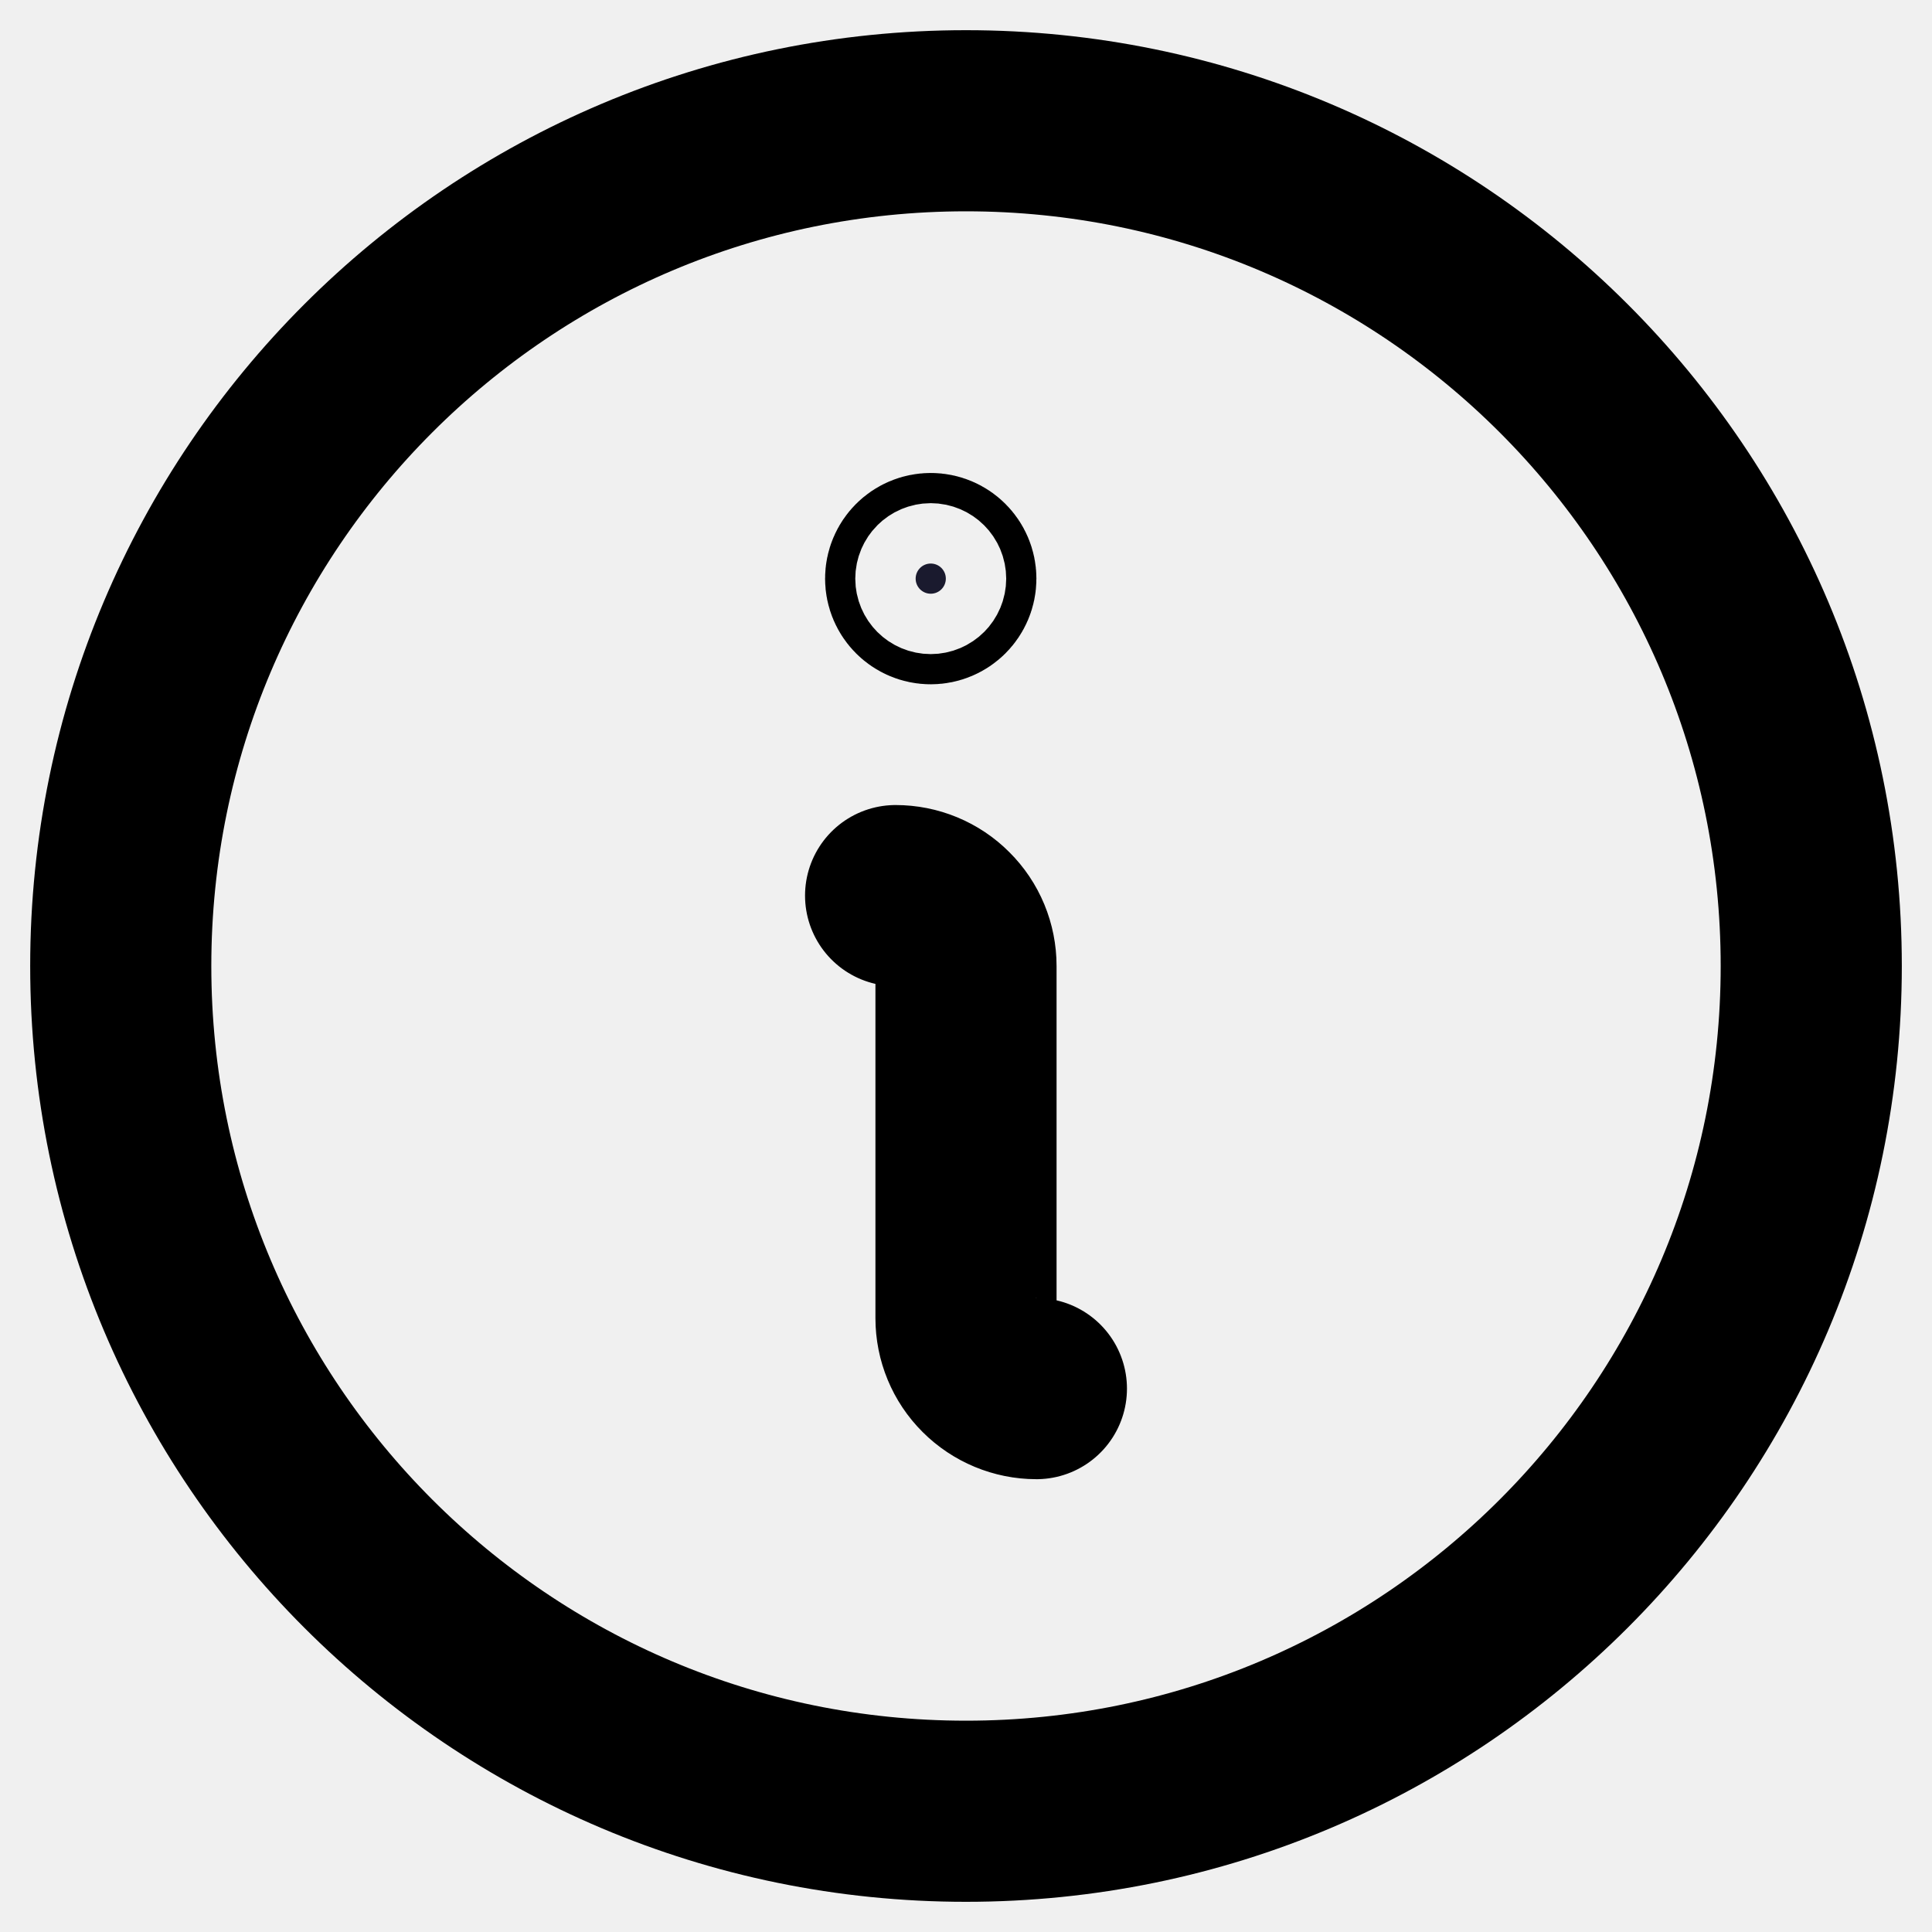
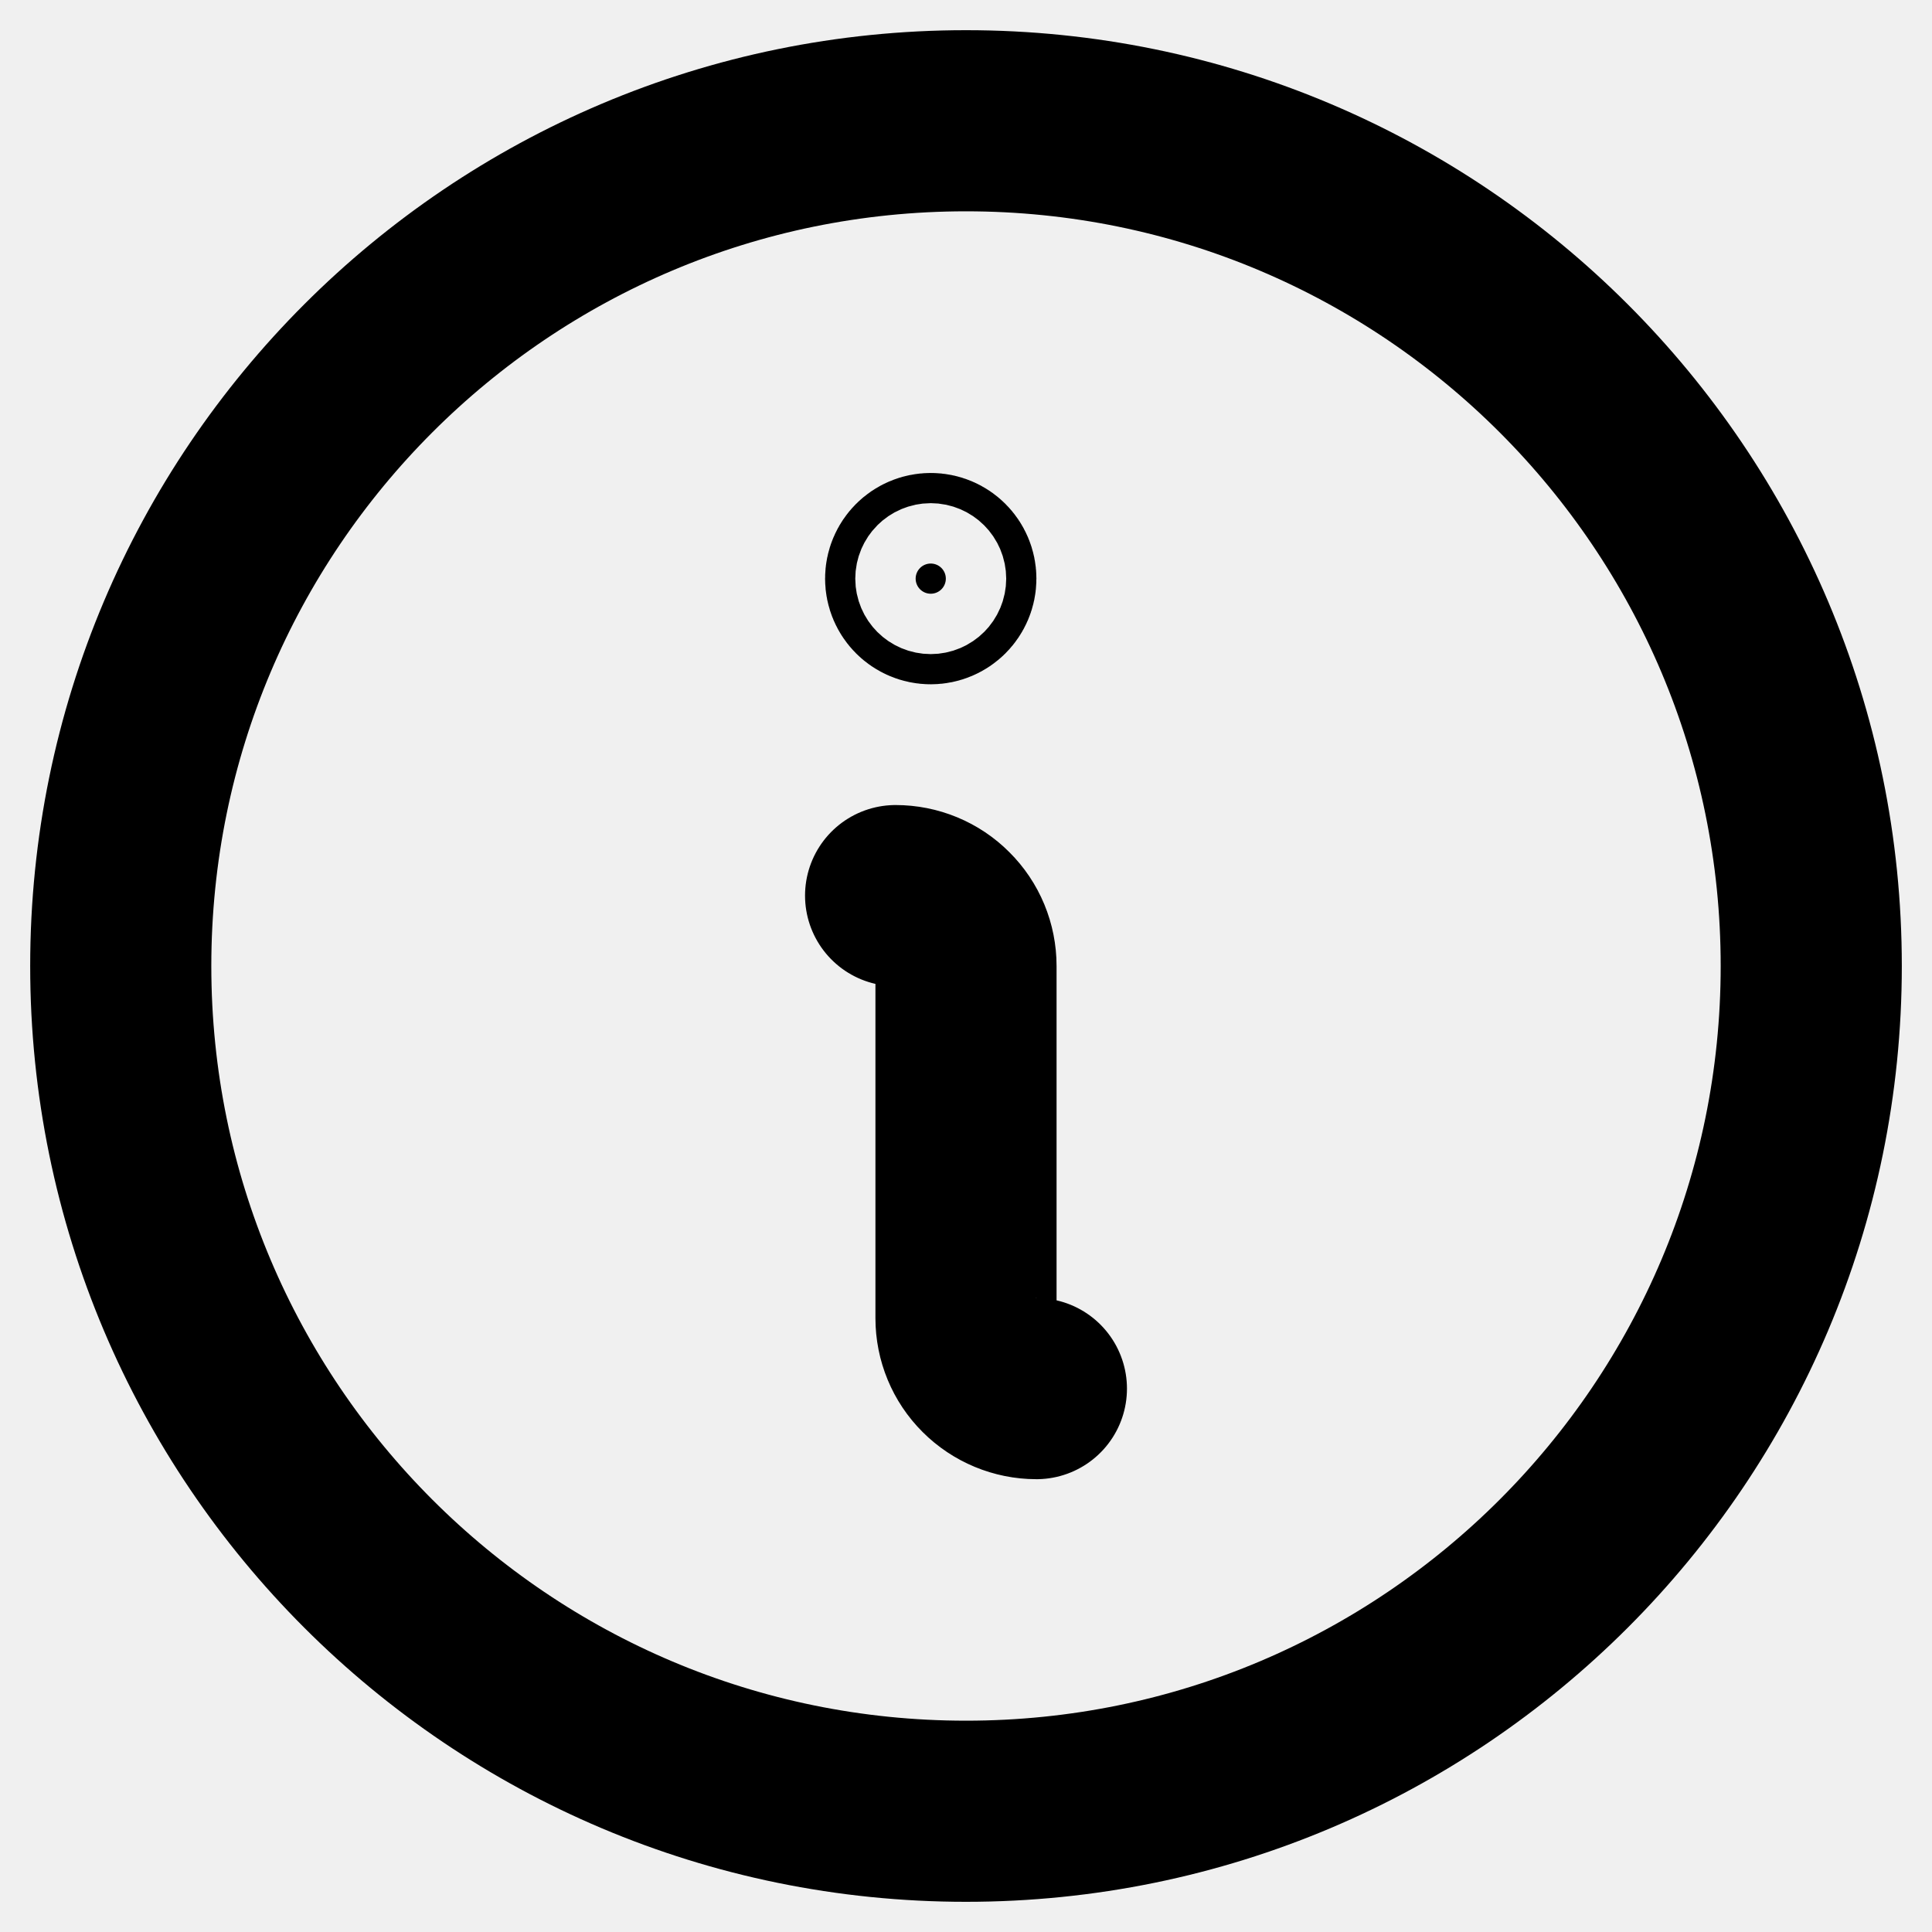
<svg xmlns="http://www.w3.org/2000/svg" width="16" height="16" viewBox="0 0 16 16" fill="none">
  <g clip-path="url(#clip0_60556_6164)">
    <path d="M7.417 7.417C7.571 7.417 7.72 7.478 7.829 7.588C7.939 7.697 8 7.845 8 8V10.917C8 11.071 8.061 11.22 8.171 11.329C8.28 11.438 8.429 11.5 8.583 11.5M15 8C15 11.866 11.866 15 8 15C4.134 15 1 11.866 1 8C1 4.134 4.134 1 8 1C11.866 1 15 4.134 15 8Z" stroke="currentColor" stroke-width="1.5" stroke-linecap="round" stroke-linejoin="round" />
-     <path d="M7.708 4.667C7.777 4.667 7.833 4.723 7.833 4.792C7.833 4.861 7.777 4.917 7.708 4.917C7.639 4.917 7.583 4.861 7.583 4.792C7.583 4.723 7.639 4.667 7.708 4.667Z" fill="#1A1A2E" stroke="currentColor" stroke-width="1.5" />
+     <path d="M7.708 4.667C7.777 4.667 7.833 4.723 7.833 4.792C7.833 4.861 7.777 4.917 7.708 4.917C7.639 4.917 7.583 4.861 7.583 4.792C7.583 4.723 7.639 4.667 7.708 4.667Z" fill="currentColor" stroke="currentColor" stroke-width="1.5" />
  </g>
  <defs>
    <clipPath id="clip0_60556_6164">
      <rect width="16" height="16" fill="white" />
    </clipPath>
  </defs>
</svg>
